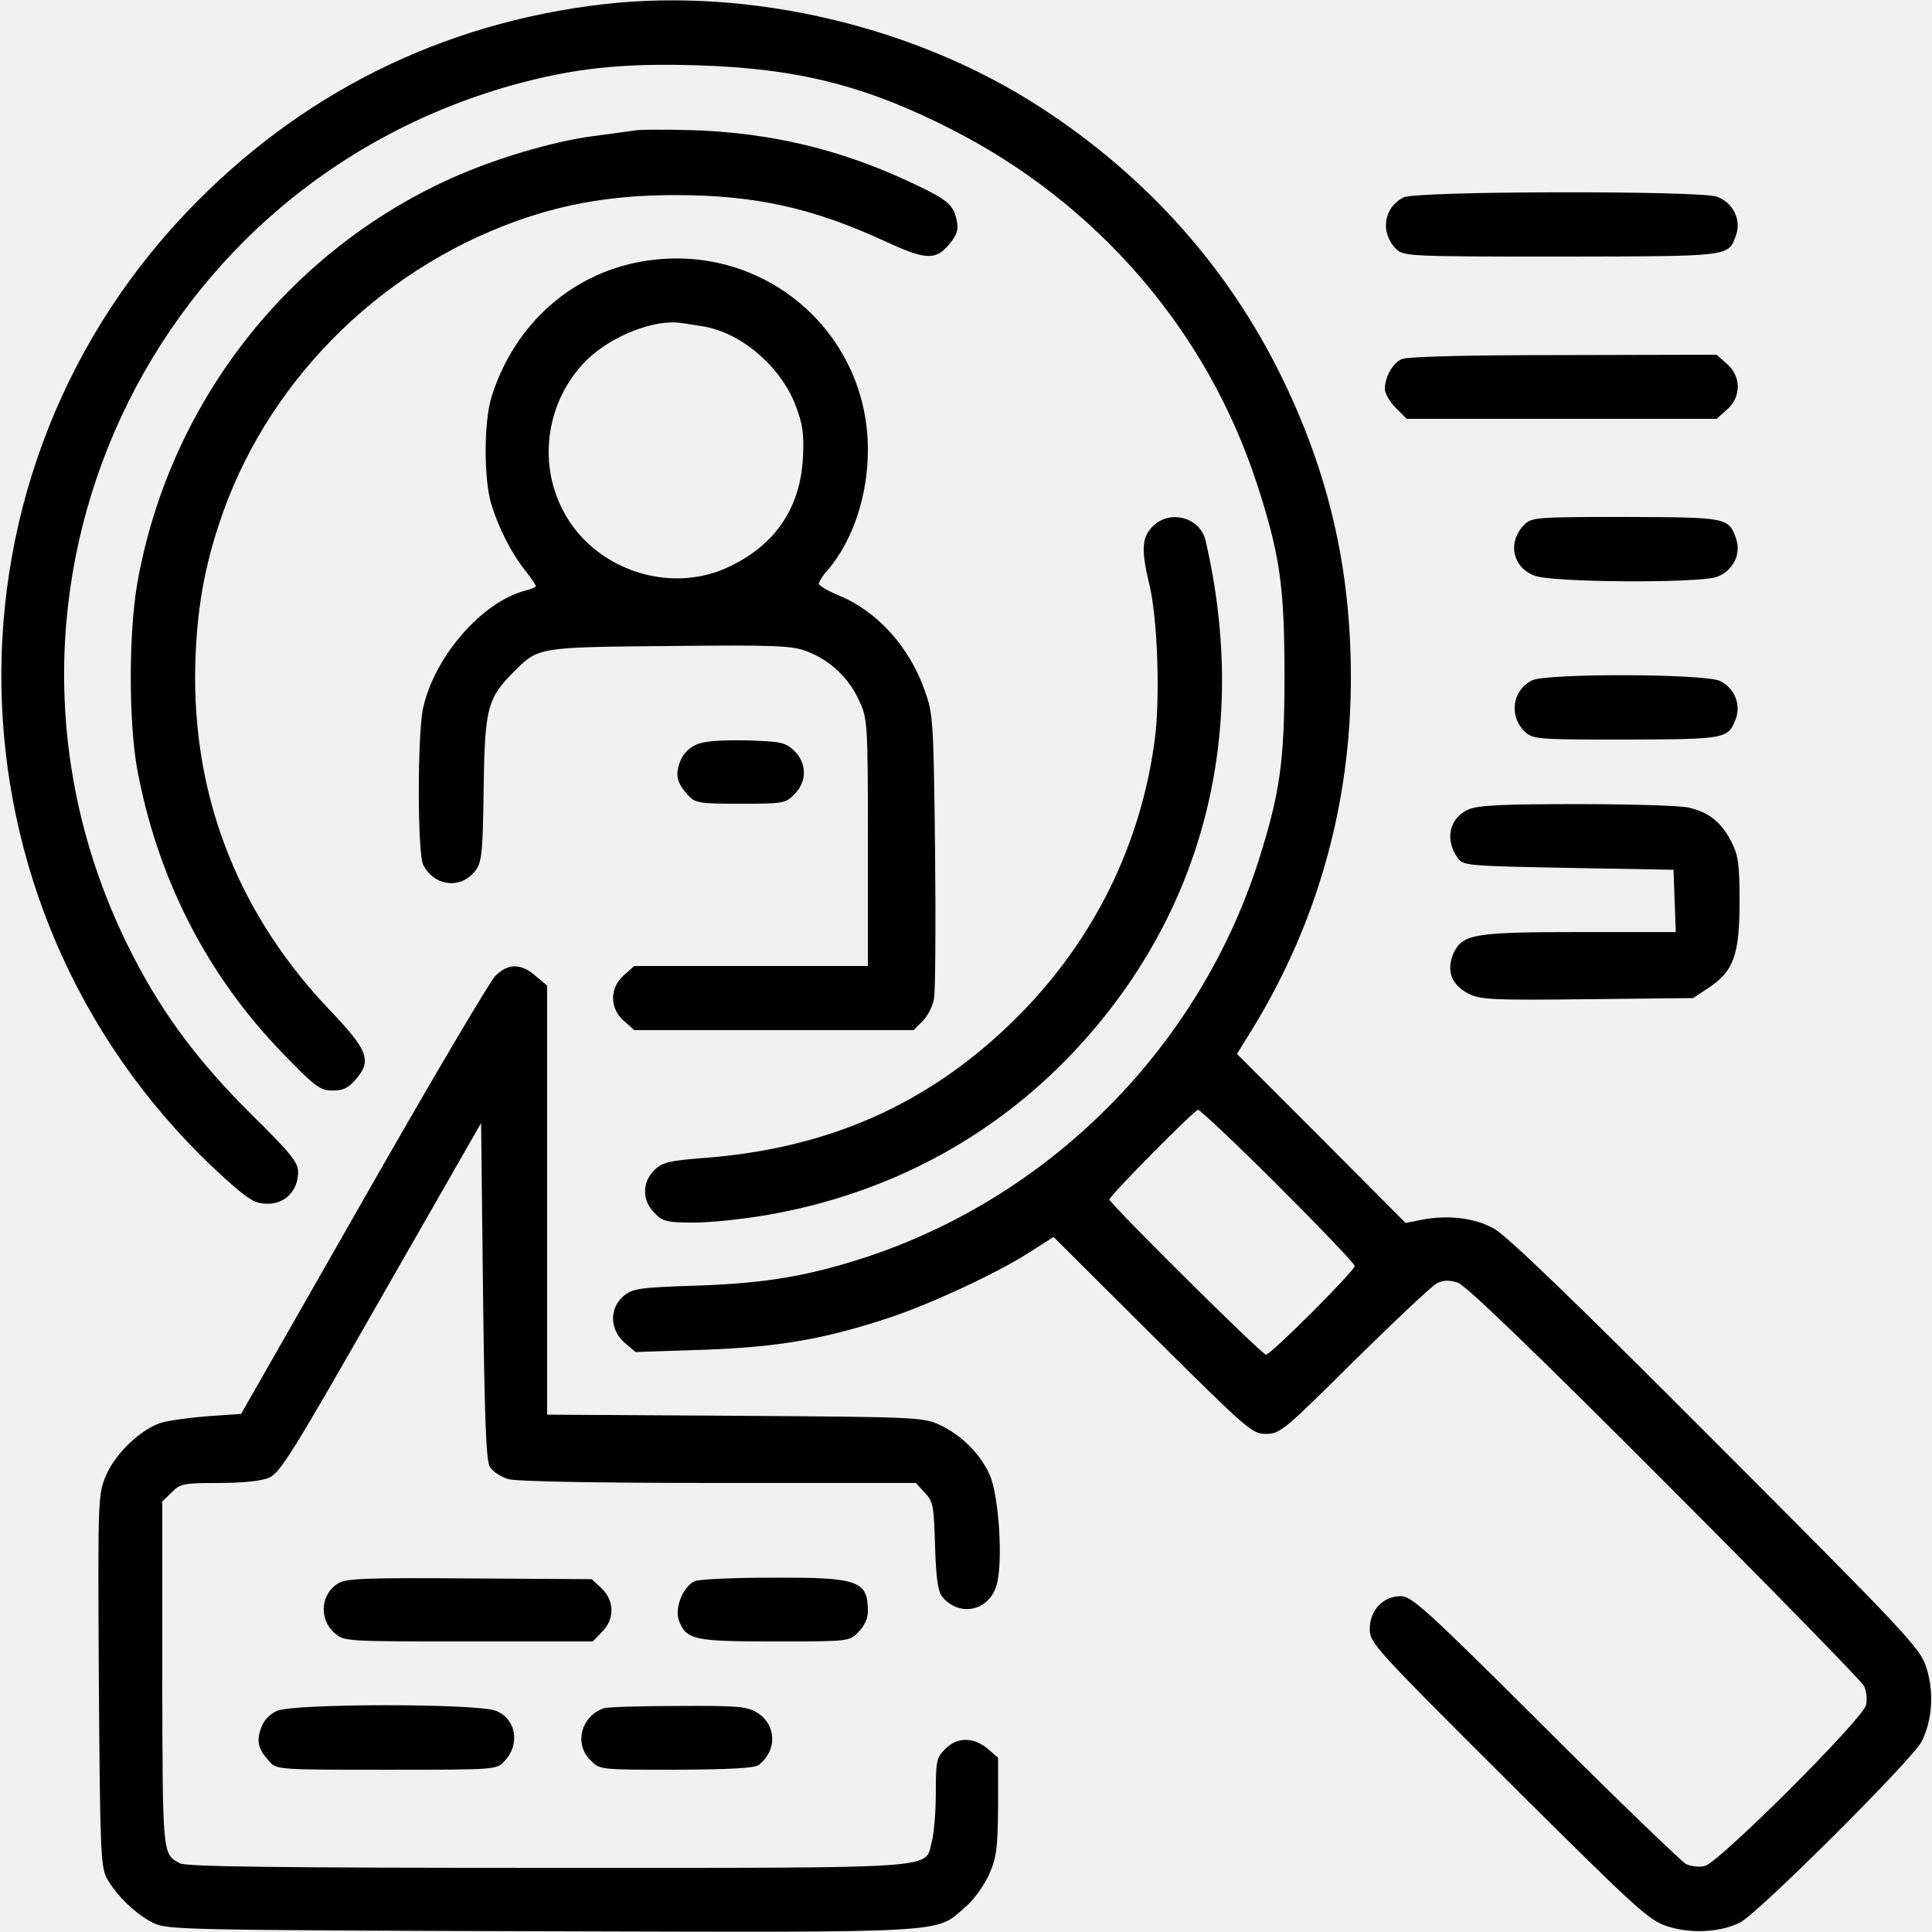
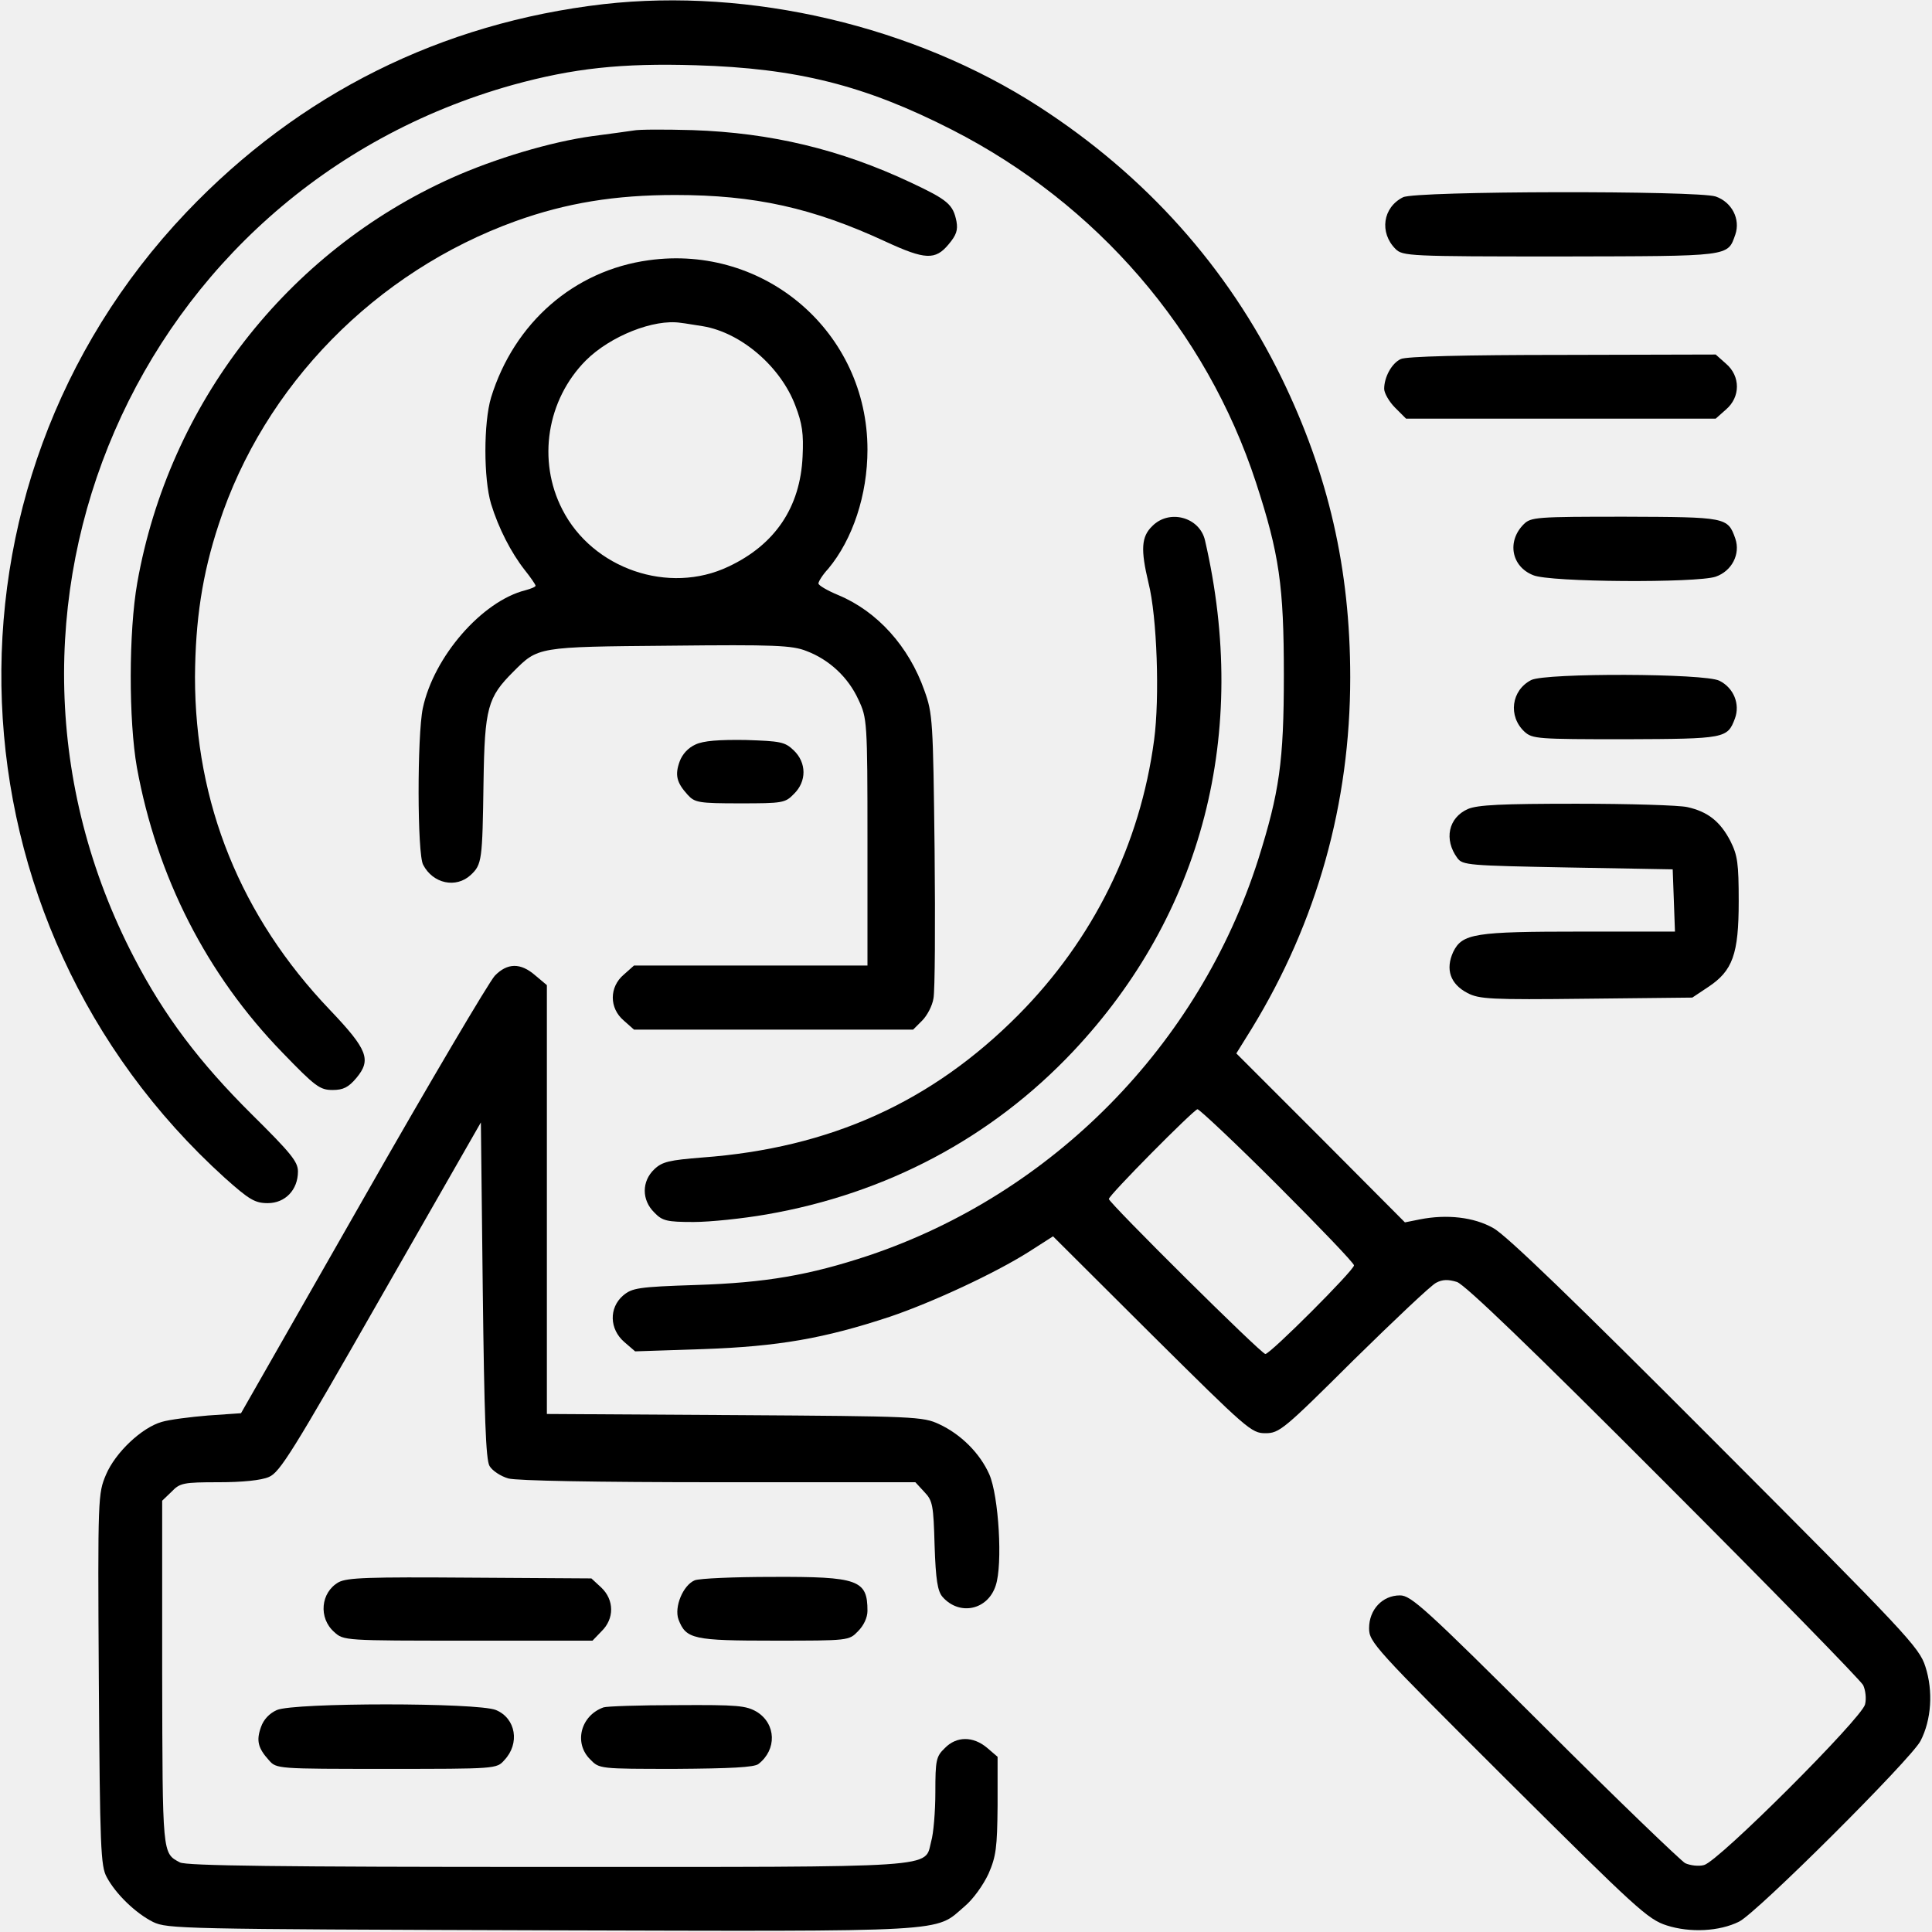
- <svg xmlns="http://www.w3.org/2000/svg" version="1.0" width="512pt" height="512pt" viewBox="0 0 512 512" preserveAspectRatio="xMidYMid meet">
-   <g transform="translate(0,512) scale(0.1,-0.1)" fill="#000000" stroke="none">
-     <path d="M1600 5109 c-430 -50 -806 -237 -1106 -552 -692 -728 -646 -1883 102 -2560 65 -58 80 -67 114 -67 46 0 80 35 80 84 0 26 -19 49 -123 152 -138 137 -231 260 -311 414 -479 919 6 2036 1004 2315 160 44 287 58 485 52 268 -8 448 -53 679 -171 384 -196 674 -532 806 -935 62 -190 74 -274 74 -511 0 -230 -12 -311 -68 -489 -157 -492 -545 -886 -1033 -1050 -157 -52 -272 -72 -457 -78 -155 -5 -170 -8 -194 -28 -38 -33 -36 -89 3 -123 l29 -25 181 6 c198 7 320 28 495 86 112 38 278 115 368 172 l64 41 262 -261 c253 -251 264 -261 301 -261 37 0 48 9 234 194 108 106 206 199 219 205 17 9 32 9 55 2 22 -8 194 -173 548 -528 285 -285 522 -528 529 -541 6 -13 9 -35 5 -51 -8 -36 -389 -417 -427 -426 -14 -4 -37 -1 -50 5 -12 7 -181 169 -373 361 -317 316 -354 349 -383 349 -47 0 -82 -38 -82 -87 0 -37 13 -51 367 -404 342 -340 372 -368 422 -384 62 -20 140 -16 192 10 47 23 456 431 481 479 29 56 34 132 13 197 -16 51 -49 86 -558 596 -369 370 -555 550 -588 567 -51 29 -123 37 -194 23 l-40 -8 -223 224 -224 224 41 66 c173 283 261 597 261 931 0 288 -58 539 -182 794 -143 293 -360 536 -643 719 -331 214 -766 316 -1155 272z m1787 -3131 c112 -112 203 -207 203 -213 0 -13 -222 -235 -235 -235 -11 0 -415 401 -415 411 0 10 224 236 235 238 5 0 101 -90 212 -201z" />
-     <path d="M1680 4774 c-14 -2 -63 -9 -110 -15 -109 -15 -257 -59 -373 -111 -436 -196 -749 -599 -833 -1073 -23 -130 -23 -365 -1 -490 53 -290 185 -549 386 -756 87 -90 99 -99 133 -99 28 0 42 7 63 32 40 48 30 75 -70 180 -237 248 -358 548 -358 883 1 150 19 272 63 405 120 368 416 670 788 804 134 48 263 69 422 69 211 0 365 -34 559 -124 104 -48 131 -49 166 -7 21 25 25 38 21 61 -9 45 -23 57 -121 103 -187 88 -371 132 -579 139 -72 2 -142 2 -156 -1z" />
-     <path d="M3720 4597 c-54 -27 -63 -94 -20 -137 19 -19 35 -20 438 -20 454 1 442 -1 463 58 14 41 -9 86 -52 101 -48 16 -796 15 -829 -2z" />
-     <path d="M1720 4430 c-198 -27 -357 -166 -418 -364 -20 -67 -20 -215 0 -282 20 -65 53 -129 89 -175 16 -20 29 -39 29 -42 0 -3 -12 -8 -27 -12 -115 -29 -243 -176 -272 -313 -15 -72 -15 -387 1 -415 26 -50 87 -63 126 -27 30 28 31 39 34 245 3 199 11 226 79 294 66 66 62 66 414 69 279 3 325 1 363 -14 61 -23 111 -70 138 -129 23 -49 24 -56 24 -377 l0 -328 -309 0 -310 0 -27 -24 c-39 -33 -39 -89 0 -122 l27 -24 370 0 370 0 24 24 c13 13 27 39 30 59 4 19 5 196 3 393 -4 343 -5 362 -27 423 -41 117 -125 210 -228 253 -29 12 -53 26 -53 31 0 5 11 23 26 39 65 78 104 196 104 316 0 310 -271 545 -580 502z m144 -175 c101 -17 206 -107 245 -211 18 -47 22 -74 19 -134 -6 -135 -73 -234 -196 -292 -159 -76 -361 -6 -441 151 -67 130 -41 291 62 395 65 65 181 111 252 100 11 -1 38 -6 59 -9z" />
-     <path d="M3714 4168 c-24 -11 -44 -48 -44 -79 0 -11 13 -34 29 -50 l29 -29 411 0 410 0 27 24 c39 33 39 89 0 122 l-27 24 -407 -1 c-258 0 -415 -4 -428 -11z" />
-     <path d="M3055 3725 c-29 -28 -31 -62 -10 -150 23 -90 30 -306 15 -417 -37 -278 -162 -529 -359 -728 -230 -232 -500 -354 -839 -379 -87 -7 -106 -11 -127 -31 -34 -32 -34 -82 0 -115 21 -22 33 -25 104 -25 43 0 130 9 193 20 318 55 597 203 813 432 344 365 468 845 350 1355 -14 62 -95 84 -140 38z" />
-     <path d="M4040 3730 c-45 -45 -33 -112 25 -135 43 -19 434 -21 484 -4 43 15 66 60 52 101 -20 57 -24 57 -293 58 -234 0 -249 -1 -268 -20z" />
-     <path d="M4060 3317 c-53 -27 -62 -96 -18 -137 21 -19 34 -20 267 -20 266 1 271 2 291 55 14 38 -3 81 -41 100 -38 20 -461 21 -499 2z" />
-     <path d="M1844 3146 c-20 -9 -35 -26 -42 -45 -13 -36 -8 -56 21 -88 19 -21 29 -23 139 -23 113 0 120 1 143 25 34 33 34 83 -1 116 -23 22 -35 24 -127 27 -71 1 -112 -2 -133 -12z" />
-     <path d="M3892 2975 c-52 -23 -64 -81 -28 -130 14 -19 29 -20 293 -25 l278 -5 3 -82 3 -83 -248 0 c-283 0 -316 -5 -340 -54 -21 -46 -8 -85 38 -109 31 -16 61 -18 315 -15 l281 3 42 28 c65 43 81 87 81 227 0 101 -3 122 -22 160 -27 52 -60 78 -114 90 -21 5 -154 9 -294 9 -198 0 -262 -3 -288 -14z" />
-     <path d="M1312 2533 c-15 -16 -173 -283 -350 -594 l-323 -566 -87 -6 c-48 -4 -103 -11 -123 -17 -53 -15 -123 -81 -148 -140 -21 -50 -22 -56 -19 -543 3 -448 5 -495 21 -524 24 -45 77 -96 123 -119 38 -18 73 -19 1028 -22 1098 -3 1043 -6 1123 63 23 19 50 57 64 87 20 46 23 69 24 181 l0 129 -28 24 c-37 31 -81 31 -112 -1 -23 -22 -25 -32 -25 -117 0 -51 -5 -110 -11 -130 -19 -72 41 -68 -1019 -68 -704 0 -957 3 -973 12 -47 25 -46 18 -47 501 l0 458 25 24 c22 23 31 25 125 25 62 0 113 5 133 14 29 12 63 67 297 477 l265 463 5 -444 c4 -332 8 -451 18 -467 7 -12 29 -27 50 -33 23 -6 229 -10 558 -10 l521 0 24 -26 c22 -23 24 -35 27 -142 3 -91 8 -121 21 -136 45 -51 120 -35 141 30 19 56 8 238 -17 295 -25 56 -75 106 -133 133 -43 20 -63 21 -542 24 l-498 3 0 569 0 568 -31 26 c-39 34 -74 33 -107 -1z" />
-     <path d="M898 925 c-48 -27 -54 -95 -12 -132 25 -23 27 -23 355 -23 l330 0 24 25 c34 33 34 83 -1 116 l-26 24 -321 2 c-271 2 -326 0 -349 -12z" />
-     <path d="M1842 930 c-31 -13 -55 -71 -43 -104 20 -52 39 -56 254 -56 197 0 198 0 222 25 15 15 25 36 25 54 0 82 -24 91 -252 90 -101 0 -193 -4 -206 -9z" />
-     <path d="M734 586 c-20 -9 -35 -25 -42 -45 -13 -36 -8 -56 21 -88 20 -23 22 -23 312 -23 289 0 292 0 312 23 42 44 31 111 -22 133 -48 20 -535 20 -581 0z" />
-     <path d="M1600 593 c-61 -22 -79 -95 -35 -138 24 -25 25 -25 227 -25 144 1 208 4 219 13 49 38 47 106 -4 138 -29 17 -51 19 -212 18 -99 0 -187 -3 -195 -6z" />
+ <svg xmlns="http://www.w3.org/2000/svg" width="683" height="683" viewBox="0 0 683 683" fill="none">
+   <g clip-path="url(#clip0_28_71)">
+     <path d="M213.333 1.467C156 8.133 105.867 33.067 65.867 75.067C-26.4 172.133 -20.267 326.133 79.467 416.4C88.133 424.133 90.133 425.333 94.667 425.333C100.8 425.333 105.333 420.667 105.333 414.133C105.333 410.667 102.8 407.6 88.933 393.867C70.533 375.6 58.133 359.2 47.467 338.667C-16.4 216.133 48.267 67.2 181.333 30C202.667 24.133 219.6 22.267 246 23.067C281.733 24.133 305.733 30.133 336.533 45.867C387.733 72 426.4 116.8 444 170.533C452.267 195.867 453.867 207.067 453.867 238.667C453.867 269.333 452.267 280.133 444.8 303.867C423.867 369.467 372.133 422 307.067 443.867C286.133 450.8 270.8 453.467 246.133 454.267C225.467 454.933 223.467 455.333 220.267 458C215.2 462.4 215.467 469.867 220.667 474.4L224.533 477.733L248.667 476.933C275.067 476 291.333 473.2 314.667 465.467C329.6 460.4 351.733 450.133 363.733 442.533L372.267 437.067L407.2 471.867C440.933 505.333 442.4 506.667 447.333 506.667C452.267 506.667 453.733 505.467 478.533 480.8C492.933 466.667 506 454.267 507.733 453.467C510 452.267 512 452.267 515.067 453.2C518 454.267 540.933 476.267 588.133 523.6C626.133 561.6 657.733 594 658.667 595.733C659.467 597.467 659.867 600.4 659.333 602.533C658.267 607.333 607.467 658.133 602.4 659.333C600.533 659.867 597.467 659.467 595.733 658.667C594.133 657.733 571.6 636.133 546 610.533C503.733 568.4 498.8 564 494.933 564C488.667 564 484 569.067 484 575.6C484 580.533 485.733 582.4 532.933 629.467C578.533 674.8 582.533 678.533 589.2 680.667C597.467 683.333 607.867 682.8 614.8 679.333C621.067 676.267 675.6 621.867 678.933 615.467C682.8 608 683.467 597.867 680.667 589.2C678.533 582.4 674.133 577.733 606.267 509.733C557.067 460.4 532.267 436.4 527.867 434.133C521.067 430.267 511.467 429.2 502 431.067L496.667 432.133L466.933 402.267L437.067 372.4L442.533 363.6C465.6 325.867 477.333 284 477.333 239.467C477.333 201.067 469.6 167.6 453.067 133.6C434 94.533 405.067 62.133 367.333 37.733C323.2 9.2 265.2 -4.4 213.333 1.467ZM451.6 418.933C466.533 433.867 478.667 446.533 478.667 447.333C478.667 449.067 449.067 478.667 447.333 478.667C445.867 478.667 392 425.2 392 423.867C392 422.533 421.867 392.4 423.333 392.133C424 392.133 436.8 404.133 451.6 418.933Z" fill="black" />
+     <path d="M224 46.133C222.133 46.4 215.6 47.333 209.333 48.133C194.8 50.133 175.067 56 159.6 62.933C101.467 89.067 59.733 142.8 48.533 206C45.467 223.333 45.467 254.667 48.4 271.333C55.467 310 73.067 344.533 99.867 372.133C111.467 384.133 113.067 385.333 117.6 385.333C121.333 385.333 123.2 384.4 126 381.067C131.333 374.667 130 371.067 116.667 357.067C85.067 324 68.933 284 68.933 239.333C69.067 219.333 71.467 203.067 77.333 185.333C93.333 136.267 132.8 96 182.4 78.133C200.267 71.733 217.467 68.933 238.667 68.933C266.8 68.933 287.333 73.467 313.2 85.467C327.067 91.867 330.667 92 335.333 86.4C338.133 83.067 338.667 81.333 338.133 78.267C336.933 72.267 335.067 70.667 322 64.533C297.067 52.8 272.533 46.933 244.8 46C235.2 45.733 225.867 45.733 224 46.133Z" fill="black" />
+     <path d="M496 69.733C488.8 73.333 487.6 82.267 493.333 88C495.867 90.533 498 90.667 551.733 90.667C612.267 90.533 610.667 90.8 613.467 82.933C615.333 77.467 612.267 71.467 606.533 69.467C600.133 67.333 500.4 67.467 496 69.733Z" fill="black" />
+     <path d="M229.333 92C202.933 95.6 181.733 114.133 173.6 140.533C170.933 149.467 170.933 169.2 173.6 178.133C176.267 186.8 180.667 195.333 185.467 201.467C187.6 204.133 189.333 206.667 189.333 207.067C189.333 207.467 187.733 208.133 185.733 208.667C170.4 212.533 153.333 232.133 149.467 250.4C147.467 260 147.467 302 149.6 305.733C153.067 312.4 161.2 314.133 166.4 309.333C170.4 305.6 170.533 304.133 170.933 276.667C171.333 250.133 172.4 246.533 181.467 237.467C190.267 228.667 189.733 228.667 236.667 228.267C273.867 227.867 280 228.133 285.067 230.133C293.2 233.2 299.867 239.467 303.467 247.333C306.533 253.867 306.667 254.8 306.667 297.6V341.333H265.467H224.133L220.533 344.533C215.333 348.933 215.333 356.4 220.533 360.8L224.133 364H273.467H322.8L326 360.8C327.733 359.067 329.6 355.6 330 352.933C330.533 350.4 330.667 326.8 330.4 300.533C329.867 254.8 329.733 252.267 326.8 244.133C321.333 228.533 310.133 216.133 296.4 210.4C292.533 208.8 289.333 206.933 289.333 206.267C289.333 205.6 290.8 203.2 292.8 201.067C301.467 190.667 306.667 174.933 306.667 158.933C306.667 117.6 270.533 86.267 229.333 92ZM248.533 115.333C262 117.6 276 129.6 281.2 143.467C283.6 149.733 284.133 153.333 283.733 161.333C282.933 179.333 274 192.533 257.6 200.267C236.4 210.4 209.467 201.067 198.8 180.133C189.867 162.8 193.333 141.333 207.067 127.467C215.733 118.8 231.2 112.667 240.667 114.133C242.133 114.267 245.733 114.933 248.533 115.333Z" fill="black" />
+     <path d="M495.2 126.933C492 128.4 489.333 133.333 489.333 137.467C489.333 138.933 491.067 142 493.2 144.133L497.067 148H551.867H606.533L610.133 144.8C615.333 140.4 615.333 132.933 610.133 128.533L606.533 125.333L552.267 125.467C517.867 125.467 496.933 126 495.2 126.933Z" fill="black" />
+     <path d="M407.333 186C403.467 189.733 403.2 194.267 406 206C409.067 218 410 246.8 408 261.6C403.067 298.667 386.4 332.133 360.133 358.667C329.467 389.6 293.467 405.867 248.267 409.2C236.667 410.133 234.133 410.667 231.333 413.333C226.8 417.6 226.8 424.267 231.333 428.667C234.133 431.6 235.733 432 245.2 432C250.933 432 262.533 430.8 270.933 429.333C313.333 422 350.533 402.267 379.333 371.733C425.2 323.067 441.733 259.067 426 191.067C424.133 182.8 413.333 179.867 407.333 186Z" fill="black" />
+     <path d="M538.667 185.333C532.667 191.333 534.267 200.267 542 203.333C547.733 205.867 599.867 206.133 606.533 203.867C612.267 201.867 615.333 195.867 613.467 190.4C610.8 182.8 610.267 182.8 574.4 182.667C543.2 182.667 541.2 182.8 538.667 185.333Z" fill="black" />
+     <path d="M541.333 240.4C534.267 244 533.067 253.2 538.933 258.667C541.733 261.2 543.467 261.333 574.533 261.333C610 261.2 610.667 261.067 613.333 254C615.2 248.933 612.933 243.2 607.867 240.667C602.8 238 546.4 237.867 541.333 240.4Z" fill="black" />
+     <path d="M245.867 263.2C243.2 264.4 241.2 266.667 240.267 269.2C238.533 274 239.2 276.667 243.067 280.933C245.6 283.733 246.933 284 261.6 284C276.667 284 277.6 283.867 280.667 280.667C285.2 276.267 285.2 269.6 280.533 265.2C277.467 262.267 275.867 262 263.6 261.6C254.133 261.467 248.667 261.867 245.867 263.2Z" fill="black" />
+     <path d="M518.933 286C512 289.067 510.4 296.8 515.2 303.333C517.067 305.867 519.067 306 554.267 306.667L591.333 307.333L591.733 318.267L592.133 329.333H559.067C521.333 329.333 516.933 330 513.733 336.533C510.933 342.667 512.667 347.867 518.8 351.067C522.933 353.2 526.933 353.467 560.8 353.067L598.267 352.667L603.867 348.933C612.533 343.2 614.667 337.333 614.667 318.667C614.667 305.2 614.267 302.4 611.733 297.333C608.133 290.4 603.733 286.933 596.533 285.333C593.733 284.667 576 284.133 557.333 284.133C530.933 284.133 522.4 284.533 518.933 286Z" fill="black" />
+     <path d="M174.933 344.933C172.933 347.067 151.867 382.667 128.267 424.133L85.2 499.6L73.6 500.4C67.2 500.933 59.867 501.867 57.2 502.667C50.133 504.667 40.8 513.467 37.467 521.333C34.667 528 34.533 528.8 34.933 593.733C35.333 653.467 35.6 659.733 37.733 663.6C40.933 669.6 48 676.4 54.133 679.467C59.2 681.867 63.867 682 191.2 682.4C337.6 682.8 330.267 683.2 340.933 674C344 671.467 347.6 666.4 349.467 662.4C352.133 656.267 352.533 653.2 352.667 638.267V621.067L348.933 617.867C344 613.733 338.133 613.733 334 618C330.933 620.933 330.667 622.267 330.667 633.6C330.667 640.4 330 648.267 329.2 650.933C326.667 660.533 334.667 660 193.333 660C99.467 660 65.733 659.6 63.6 658.4C57.333 655.067 57.467 656 57.333 591.6V530.533L60.667 527.333C63.6 524.267 64.8 524 77.333 524C85.6 524 92.4 523.333 95.067 522.133C98.933 520.533 103.467 513.2 134.667 458.533L170 396.8L170.667 456C171.2 500.267 171.733 516.133 173.067 518.267C174 519.867 176.933 521.867 179.733 522.667C182.8 523.467 210.267 524 254.133 524H323.6L326.8 527.467C329.733 530.533 330 532.133 330.4 546.4C330.8 558.533 331.467 562.533 333.2 564.533C339.2 571.333 349.2 569.2 352 560.533C354.533 553.067 353.067 528.8 349.733 521.2C346.4 513.733 339.733 507.067 332 503.467C326.267 500.8 323.6 500.667 259.733 500.267L193.333 499.867V424V348.267L189.2 344.8C184 340.267 179.333 340.4 174.933 344.933Z" fill="black" />
+     <path d="M119.733 559.333C113.333 562.933 112.533 572 118.133 576.933C121.467 580 121.733 580 165.467 580H209.467L212.667 576.667C217.2 572.267 217.2 565.6 212.533 561.2L209.067 558L166.267 557.733C130.133 557.467 122.8 557.733 119.733 559.333Z" fill="black" />
+     <path d="M245.6 558.667C241.467 560.4 238.267 568.133 239.867 572.533C242.533 579.467 245.067 580 273.733 580C300 580 300.133 580 303.333 576.667C305.333 574.667 306.667 571.867 306.667 569.467C306.667 558.533 303.467 557.333 273.067 557.467C259.6 557.467 247.333 558 245.6 558.667Z" fill="black" />
+     <path d="M97.867 604.533C95.2 605.733 93.2 607.867 92.267 610.533C90.533 615.333 91.2 618 95.067 622.267C97.733 625.333 98 625.333 136.667 625.333C175.2 625.333 175.6 625.333 178.267 622.267C183.867 616.4 182.4 607.467 175.333 604.533C168.933 601.867 104 601.867 97.867 604.533Z" fill="black" />
+     <path d="M213.333 603.6C205.2 606.533 202.8 616.267 208.667 622C211.867 625.333 212 625.333 238.933 625.333C258.133 625.2 266.667 624.8 268.133 623.6C274.667 618.533 274.4 609.467 267.6 605.2C263.733 602.933 260.8 602.667 239.333 602.8C226.133 602.8 214.4 603.2 213.333 603.6Z" fill="black" />
  </g>
+   <defs>
+     <clipPath id="clip0_28_71">
+       <rect width="682.667" height="682.667" fill="white" />
+     </clipPath>
+   </defs>
</svg>
